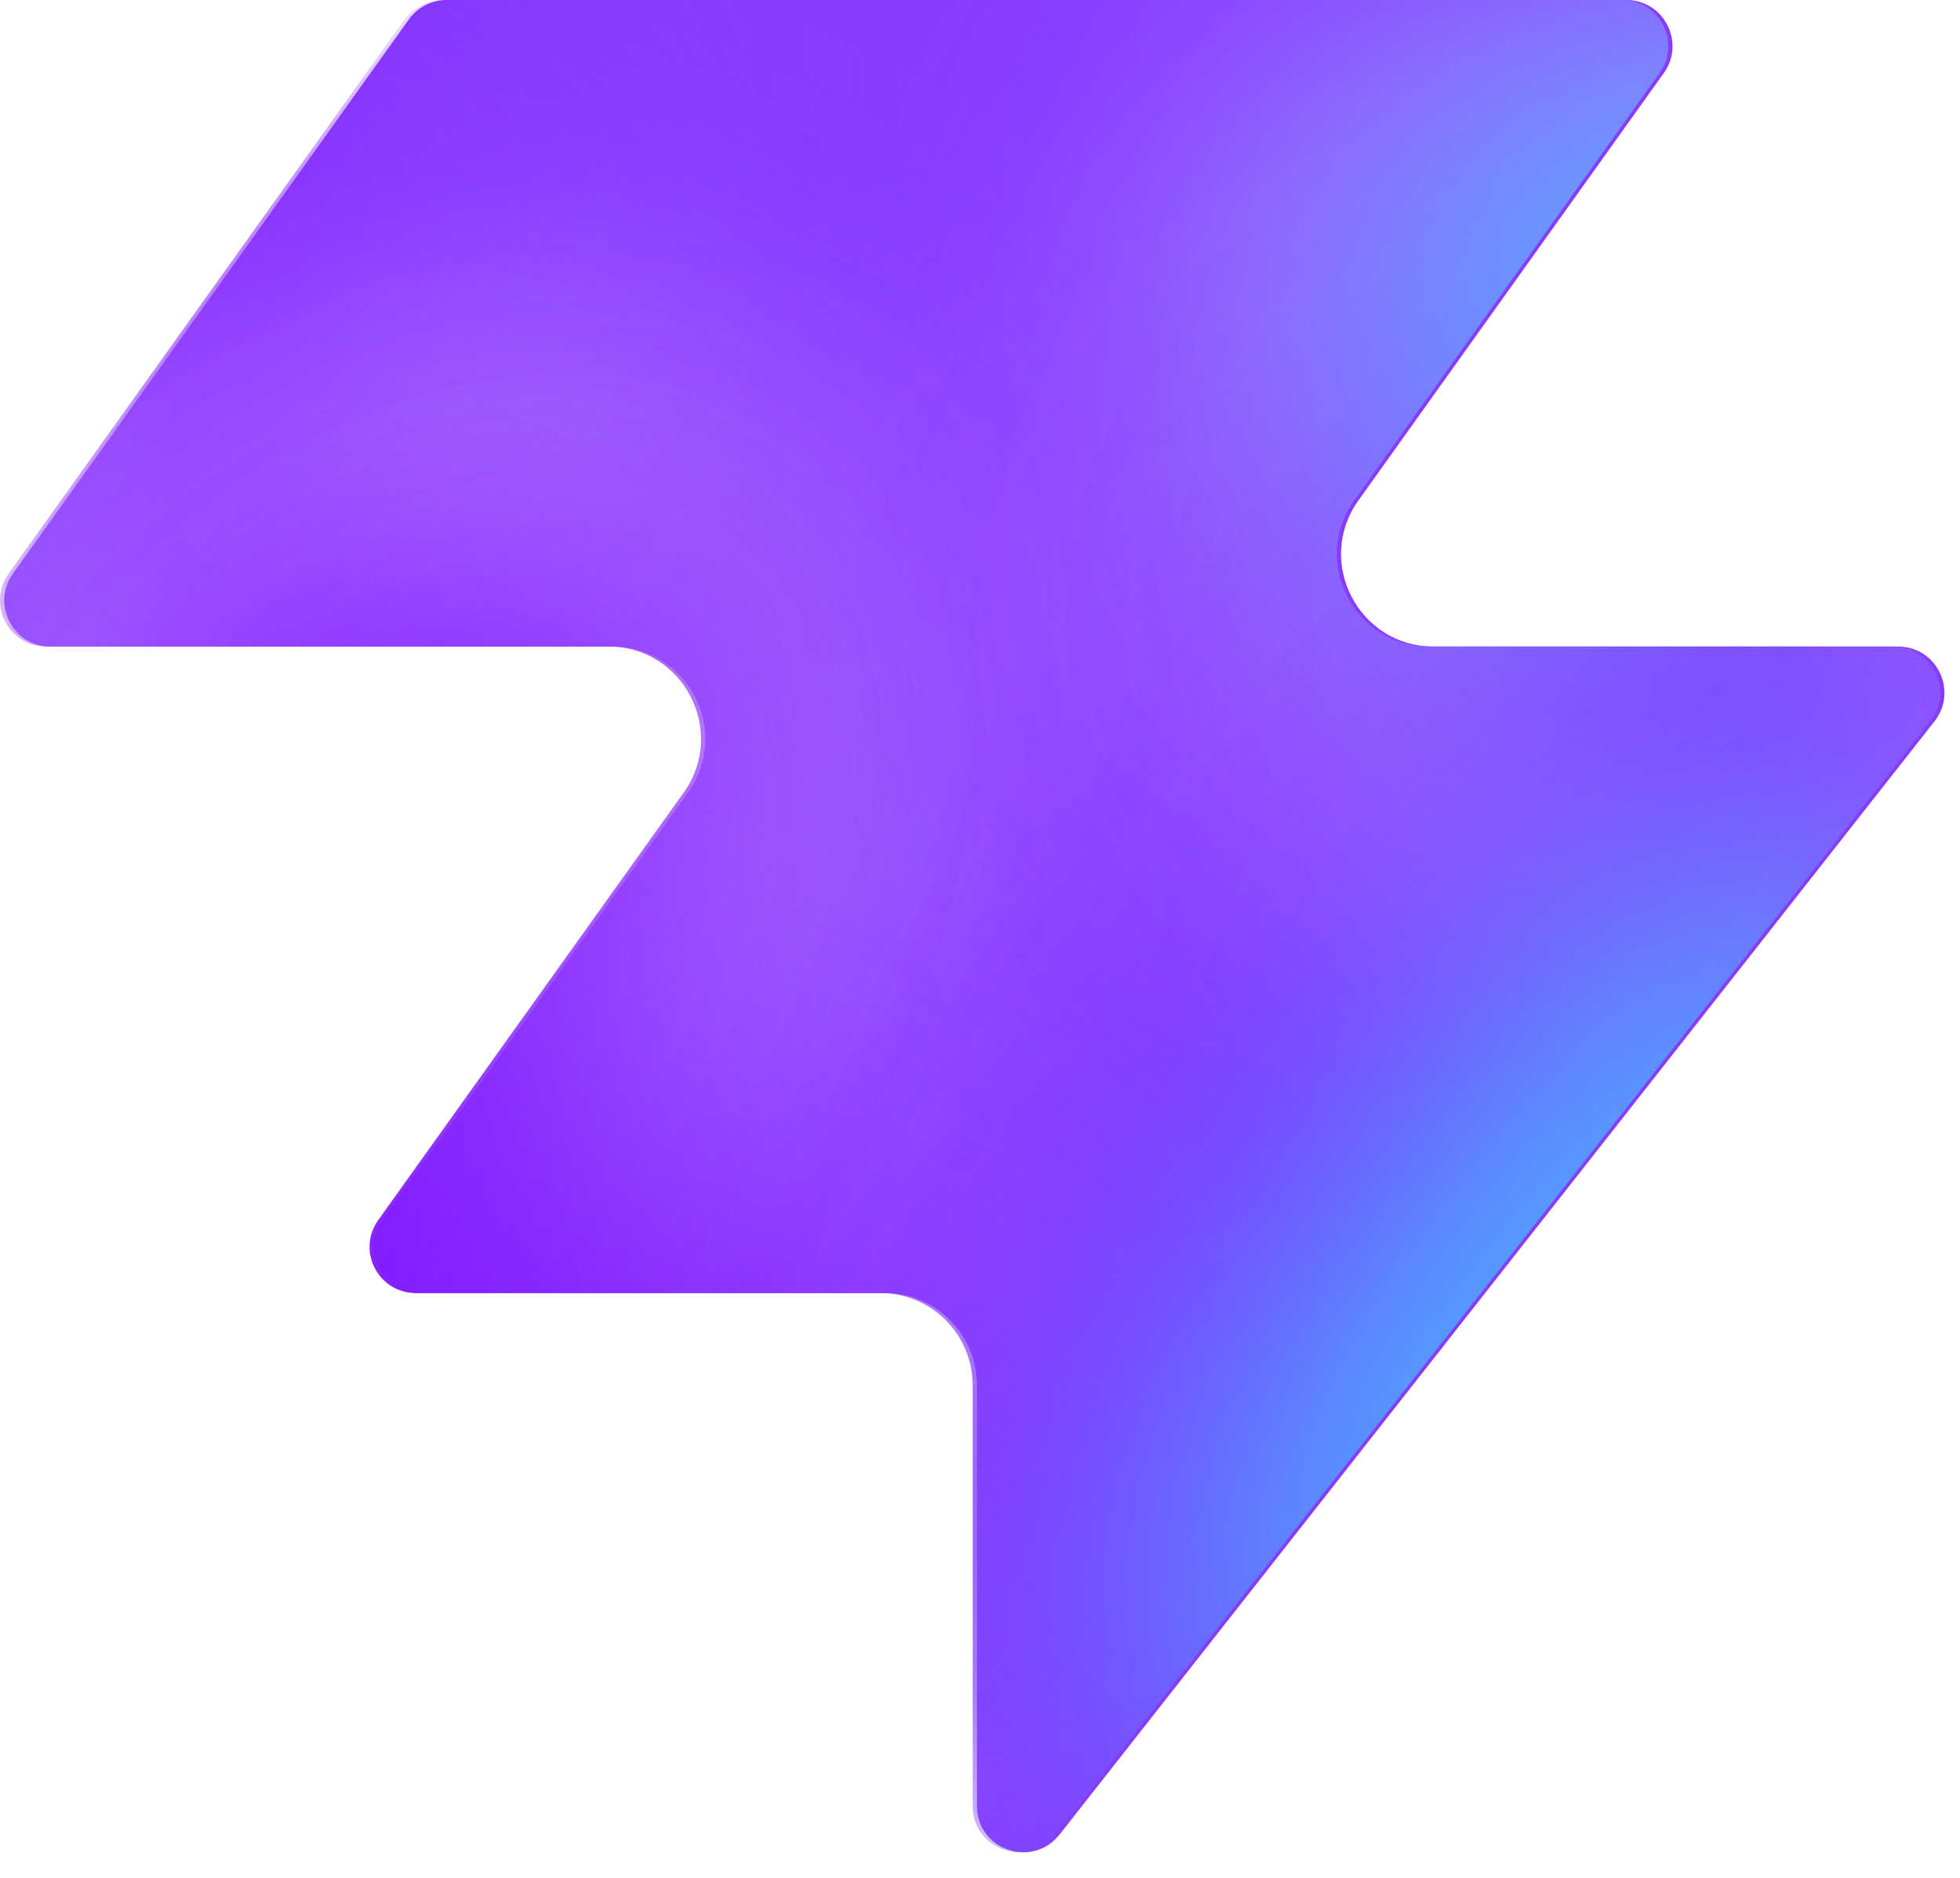
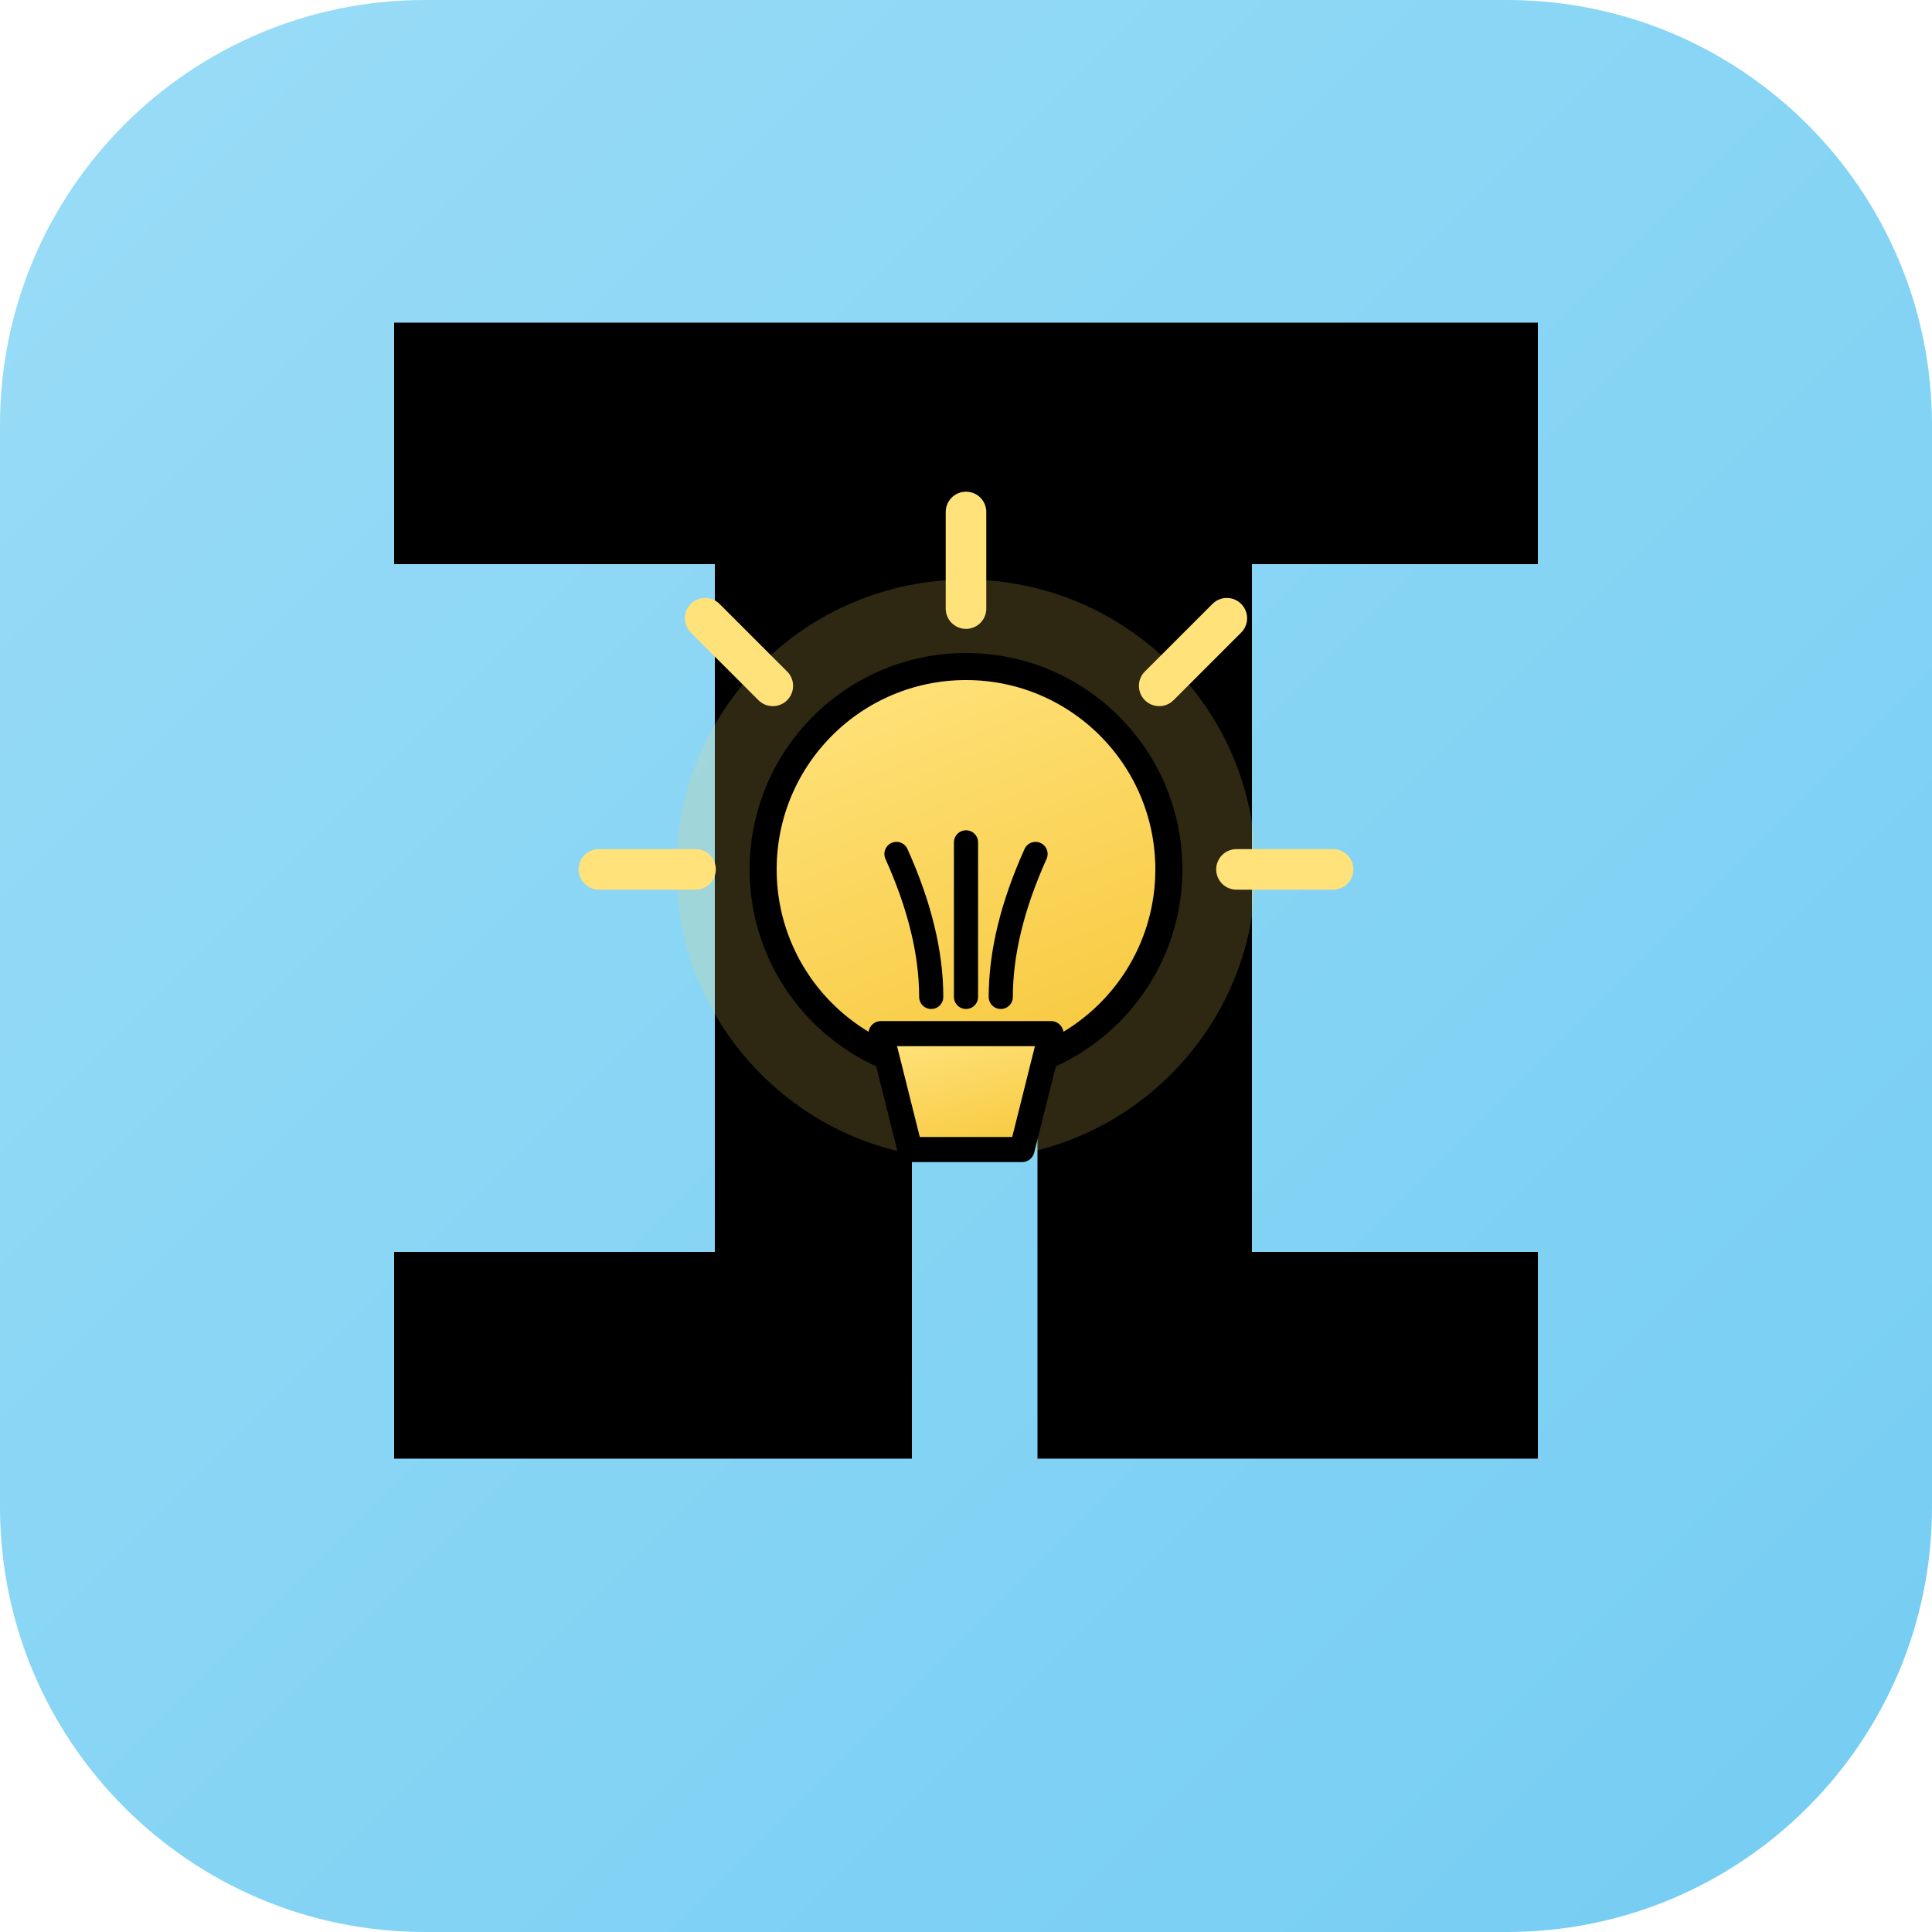
- <svg xmlns="http://www.w3.org/2000/svg" width="48" height="46" fill="none" viewBox="0 0 48 46">
-   <path fill="#863bff" d="M25.946 44.938c-.664.845-2.021.375-2.021-.698V33.937a2.26 2.26 0 0 0-2.262-2.262H10.287c-.92 0-1.456-1.04-.92-1.788l7.48-10.471c1.07-1.497 0-3.578-1.842-3.578H1.237c-.92 0-1.456-1.04-.92-1.788L10.013.474c.214-.297.556-.474.92-.474h28.894c.92 0 1.456 1.04.92 1.788l-7.48 10.471c-1.07 1.498 0 3.579 1.842 3.579h11.377c.943 0 1.473 1.088.89 1.83L25.947 44.94z" style="fill:#863bff;fill:color(display-p3 .525 .23 1);fill-opacity:1" />
-   <mask id="a" width="48" height="46" x="0" y="0" maskUnits="userSpaceOnUse" style="mask-type:alpha">
-     <path fill="#000" d="M25.842 44.938c-.664.844-2.021.375-2.021-.698V33.937a2.26 2.26 0 0 0-2.262-2.262H10.183c-.92 0-1.456-1.04-.92-1.788l7.48-10.471c1.07-1.498 0-3.579-1.842-3.579H1.133c-.92 0-1.456-1.04-.92-1.787L9.91.473c.214-.297.556-.474.92-.474h28.894c.92 0 1.456 1.04.92 1.788l-7.48 10.471c-1.07 1.498 0 3.578 1.842 3.578h11.377c.943 0 1.473 1.088.89 1.832L25.843 44.94z" style="fill:#000;fill-opacity:1" />
-   </mask>
-   <g mask="url(#a)">
-     <g filter="url(#b)">
-       <ellipse cx="5.508" cy="14.704" fill="#ede6ff" rx="5.508" ry="14.704" style="fill:#ede6ff;fill:color(display-p3 .927 .903 1);fill-opacity:1" transform="matrix(.00324 1 1 -.00324 -4.47 31.516)" />
-     </g>
-     <g filter="url(#c)">
-       <ellipse cx="10.399" cy="29.851" fill="#ede6ff" rx="10.399" ry="29.851" style="fill:#ede6ff;fill:color(display-p3 .927 .903 1);fill-opacity:1" transform="matrix(.00324 1 1 -.00324 -39.328 7.883)" />
-     </g>
-     <g filter="url(#d)">
-       <ellipse cx="5.508" cy="30.487" fill="#7e14ff" rx="5.508" ry="30.487" style="fill:#7e14ff;fill:color(display-p3 .492 .077 1);fill-opacity:1" transform="rotate(89.814 -25.913 -14.639)scale(1 -1)" />
-     </g>
-     <g filter="url(#e)">
-       <ellipse cx="5.508" cy="30.599" fill="#7e14ff" rx="5.508" ry="30.599" style="fill:#7e14ff;fill:color(display-p3 .492 .077 1);fill-opacity:1" transform="rotate(89.814 -32.644 -3.334)scale(1 -1)" />
-     </g>
-     <g filter="url(#f)">
-       <ellipse cx="5.508" cy="30.599" fill="#7e14ff" rx="5.508" ry="30.599" style="fill:#7e14ff;fill:color(display-p3 .492 .077 1);fill-opacity:1" transform="matrix(.00324 1 1 -.00324 -34.34 30.47)" />
-     </g>
-     <g filter="url(#g)">
-       <ellipse cx="14.072" cy="22.078" fill="#ede6ff" rx="14.072" ry="22.078" style="fill:#ede6ff;fill:color(display-p3 .927 .903 1);fill-opacity:1" transform="rotate(93.35 24.506 48.493)scale(-1 1)" />
-     </g>
-     <g filter="url(#h)">
-       <ellipse cx="3.47" cy="21.501" fill="#7e14ff" rx="3.47" ry="21.501" style="fill:#7e14ff;fill:color(display-p3 .492 .077 1);fill-opacity:1" transform="rotate(89.009 28.708 47.59)scale(-1 1)" />
-     </g>
-     <g filter="url(#i)">
-       <ellipse cx="3.47" cy="21.501" fill="#7e14ff" rx="3.47" ry="21.501" style="fill:#7e14ff;fill:color(display-p3 .492 .077 1);fill-opacity:1" transform="rotate(89.009 28.708 47.59)scale(-1 1)" />
-     </g>
-     <g filter="url(#j)">
-       <ellipse cx=".387" cy="8.972" fill="#7e14ff" rx="4.407" ry="29.108" style="fill:#7e14ff;fill:color(display-p3 .492 .077 1);fill-opacity:1" transform="rotate(39.51 .387 8.972)" />
-     </g>
-     <g filter="url(#k)">
-       <ellipse cx="47.523" cy="-6.092" fill="#7e14ff" rx="4.407" ry="29.108" style="fill:#7e14ff;fill:color(display-p3 .492 .077 1);fill-opacity:1" transform="rotate(37.892 47.523 -6.092)" />
-     </g>
-     <g filter="url(#l)">
-       <ellipse cx="41.412" cy="6.333" fill="#47bfff" rx="5.971" ry="9.665" style="fill:#47bfff;fill:color(display-p3 .28 .748 1);fill-opacity:1" transform="rotate(37.892 41.412 6.333)" />
-     </g>
-     <g filter="url(#m)">
-       <ellipse cx="-1.879" cy="38.332" fill="#7e14ff" rx="4.407" ry="29.108" style="fill:#7e14ff;fill:color(display-p3 .492 .077 1);fill-opacity:1" transform="rotate(37.892 -1.88 38.332)" />
-     </g>
-     <g filter="url(#n)">
-       <ellipse cx="-1.879" cy="38.332" fill="#7e14ff" rx="4.407" ry="29.108" style="fill:#7e14ff;fill:color(display-p3 .492 .077 1);fill-opacity:1" transform="rotate(37.892 -1.88 38.332)" />
-     </g>
-     <g filter="url(#o)">
-       <ellipse cx="35.651" cy="29.907" fill="#7e14ff" rx="4.407" ry="29.108" style="fill:#7e14ff;fill:color(display-p3 .492 .077 1);fill-opacity:1" transform="rotate(37.892 35.651 29.907)" />
-     </g>
-     <g filter="url(#p)">
-       <ellipse cx="38.418" cy="32.4" fill="#47bfff" rx="5.971" ry="15.297" style="fill:#47bfff;fill:color(display-p3 .28 .748 1);fill-opacity:1" transform="rotate(37.892 38.418 32.4)" />
-     </g>
+ <svg xmlns="http://www.w3.org/2000/svg" width="100" height="100" viewBox="0 0 100 100" role="img" aria-label="Idea Incubator">
+   <defs>
+     <linearGradient id="ii-field" x1="0" y1="0" x2="1" y2="1">
+       <stop offset="0%" stop-color="#9adcf7" />
+       <stop offset="100%" stop-color="#74cdf2" />
+     </linearGradient>
+     <linearGradient id="ii-bulb" x1="0.3" y1="0" x2="0.7" y2="1">
+       <stop offset="0%" stop-color="#ffe27a" />
+       <stop offset="100%" stop-color="#f7c93f" />
+     </linearGradient>
+   </defs>
+   <rect x="0" y="0" width="100" height="100" rx="22" fill="url(#ii-field)" />
+   <path d="M20.4 16.7 H79.6 V29.2 H64.8 V64.8 H79.6 V75.5 H53.7 V54.6 H47.2 V75.5 H20.4 V64.8 H37 V29.2 H20.4 Z" fill="#000000" />
+   <circle cx="50" cy="45" r="15" fill="#ffd65c" opacity="0.18" />
+   <g stroke="#ffe27a" stroke-width="2.1" stroke-linecap="round">
+     <line x1="50" y1="26.5" x2="50" y2="31.5" />
+     <line x1="36.5" y1="32" x2="40" y2="35.5" />
+     <line x1="63.5" y1="32" x2="60" y2="35.5" />
+     <line x1="31" y1="45" x2="36" y2="45" />
+     <line x1="69" y1="45" x2="64" y2="45" />
  </g>
-   <defs>
-     <filter id="b" width="60.045" height="41.654" x="-19.77" y="16.149" color-interpolation-filters="sRGB" filterUnits="userSpaceOnUse">
-       <feFlood flood-opacity="0" result="BackgroundImageFix" />
-       <feBlend in="SourceGraphic" in2="BackgroundImageFix" result="shape" />
-       <feGaussianBlur result="effect1_foregroundBlur_2002_17158" stdDeviation="7.659" />
-     </filter>
-     <filter id="c" width="90.34" height="51.437" x="-54.613" y="-7.533" color-interpolation-filters="sRGB" filterUnits="userSpaceOnUse">
-       <feFlood flood-opacity="0" result="BackgroundImageFix" />
-       <feBlend in="SourceGraphic" in2="BackgroundImageFix" result="shape" />
-       <feGaussianBlur result="effect1_foregroundBlur_2002_17158" stdDeviation="7.659" />
-     </filter>
-     <filter id="d" width="79.355" height="29.4" x="-49.64" y="2.03" color-interpolation-filters="sRGB" filterUnits="userSpaceOnUse">
-       <feFlood flood-opacity="0" result="BackgroundImageFix" />
-       <feBlend in="SourceGraphic" in2="BackgroundImageFix" result="shape" />
-       <feGaussianBlur result="effect1_foregroundBlur_2002_17158" stdDeviation="4.596" />
-     </filter>
-     <filter id="e" width="79.579" height="29.4" x="-45.045" y="20.029" color-interpolation-filters="sRGB" filterUnits="userSpaceOnUse">
-       <feFlood flood-opacity="0" result="BackgroundImageFix" />
-       <feBlend in="SourceGraphic" in2="BackgroundImageFix" result="shape" />
-       <feGaussianBlur result="effect1_foregroundBlur_2002_17158" stdDeviation="4.596" />
-     </filter>
-     <filter id="f" width="79.579" height="29.4" x="-43.513" y="21.178" color-interpolation-filters="sRGB" filterUnits="userSpaceOnUse">
-       <feFlood flood-opacity="0" result="BackgroundImageFix" />
-       <feBlend in="SourceGraphic" in2="BackgroundImageFix" result="shape" />
-       <feGaussianBlur result="effect1_foregroundBlur_2002_17158" stdDeviation="4.596" />
-     </filter>
-     <filter id="g" width="74.749" height="58.852" x="15.756" y="-17.901" color-interpolation-filters="sRGB" filterUnits="userSpaceOnUse">
-       <feFlood flood-opacity="0" result="BackgroundImageFix" />
-       <feBlend in="SourceGraphic" in2="BackgroundImageFix" result="shape" />
-       <feGaussianBlur result="effect1_foregroundBlur_2002_17158" stdDeviation="7.659" />
-     </filter>
-     <filter id="h" width="61.377" height="25.362" x="23.548" y="2.284" color-interpolation-filters="sRGB" filterUnits="userSpaceOnUse">
-       <feFlood flood-opacity="0" result="BackgroundImageFix" />
-       <feBlend in="SourceGraphic" in2="BackgroundImageFix" result="shape" />
-       <feGaussianBlur result="effect1_foregroundBlur_2002_17158" stdDeviation="4.596" />
-     </filter>
-     <filter id="i" width="61.377" height="25.362" x="23.548" y="2.284" color-interpolation-filters="sRGB" filterUnits="userSpaceOnUse">
-       <feFlood flood-opacity="0" result="BackgroundImageFix" />
-       <feBlend in="SourceGraphic" in2="BackgroundImageFix" result="shape" />
-       <feGaussianBlur result="effect1_foregroundBlur_2002_17158" stdDeviation="4.596" />
-     </filter>
-     <filter id="j" width="56.045" height="63.649" x="-27.636" y="-22.853" color-interpolation-filters="sRGB" filterUnits="userSpaceOnUse">
-       <feFlood flood-opacity="0" result="BackgroundImageFix" />
-       <feBlend in="SourceGraphic" in2="BackgroundImageFix" result="shape" />
-       <feGaussianBlur result="effect1_foregroundBlur_2002_17158" stdDeviation="4.596" />
-     </filter>
-     <filter id="k" width="54.814" height="64.646" x="20.116" y="-38.415" color-interpolation-filters="sRGB" filterUnits="userSpaceOnUse">
-       <feFlood flood-opacity="0" result="BackgroundImageFix" />
-       <feBlend in="SourceGraphic" in2="BackgroundImageFix" result="shape" />
-       <feGaussianBlur result="effect1_foregroundBlur_2002_17158" stdDeviation="4.596" />
-     </filter>
-     <filter id="l" width="33.541" height="35.313" x="24.641" y="-11.323" color-interpolation-filters="sRGB" filterUnits="userSpaceOnUse">
-       <feFlood flood-opacity="0" result="BackgroundImageFix" />
-       <feBlend in="SourceGraphic" in2="BackgroundImageFix" result="shape" />
-       <feGaussianBlur result="effect1_foregroundBlur_2002_17158" stdDeviation="4.596" />
-     </filter>
-     <filter id="m" width="54.814" height="64.646" x="-29.286" y="6.009" color-interpolation-filters="sRGB" filterUnits="userSpaceOnUse">
-       <feFlood flood-opacity="0" result="BackgroundImageFix" />
-       <feBlend in="SourceGraphic" in2="BackgroundImageFix" result="shape" />
-       <feGaussianBlur result="effect1_foregroundBlur_2002_17158" stdDeviation="4.596" />
-     </filter>
-     <filter id="n" width="54.814" height="64.646" x="-29.286" y="6.009" color-interpolation-filters="sRGB" filterUnits="userSpaceOnUse">
-       <feFlood flood-opacity="0" result="BackgroundImageFix" />
-       <feBlend in="SourceGraphic" in2="BackgroundImageFix" result="shape" />
-       <feGaussianBlur result="effect1_foregroundBlur_2002_17158" stdDeviation="4.596" />
-     </filter>
-     <filter id="o" width="54.814" height="64.646" x="8.244" y="-2.416" color-interpolation-filters="sRGB" filterUnits="userSpaceOnUse">
-       <feFlood flood-opacity="0" result="BackgroundImageFix" />
-       <feBlend in="SourceGraphic" in2="BackgroundImageFix" result="shape" />
-       <feGaussianBlur result="effect1_foregroundBlur_2002_17158" stdDeviation="4.596" />
-     </filter>
-     <filter id="p" width="39.409" height="43.623" x="18.713" y="10.588" color-interpolation-filters="sRGB" filterUnits="userSpaceOnUse">
-       <feFlood flood-opacity="0" result="BackgroundImageFix" />
-       <feBlend in="SourceGraphic" in2="BackgroundImageFix" result="shape" />
-       <feGaussianBlur result="effect1_foregroundBlur_2002_17158" stdDeviation="4.596" />
-     </filter>
-   </defs>
+   <circle cx="50" cy="45" r="10.5" fill="url(#ii-bulb)" stroke="#000000" stroke-width="1.4" />
+   <path d="M46.4 44.2 q1.8 4 1.8 7.4 M50 43.6 q0 4.4 0 8 M53.6 44.2 q-1.8 4 -1.8 7.4" fill="none" stroke="#000000" stroke-width="1.25" stroke-linecap="round" />
+   <path d="M45.6 53.5 h8.8 l-1.5 6 h-5.8 Z" fill="url(#ii-bulb)" stroke="#000000" stroke-width="1.3" stroke-linejoin="round" />
</svg>
